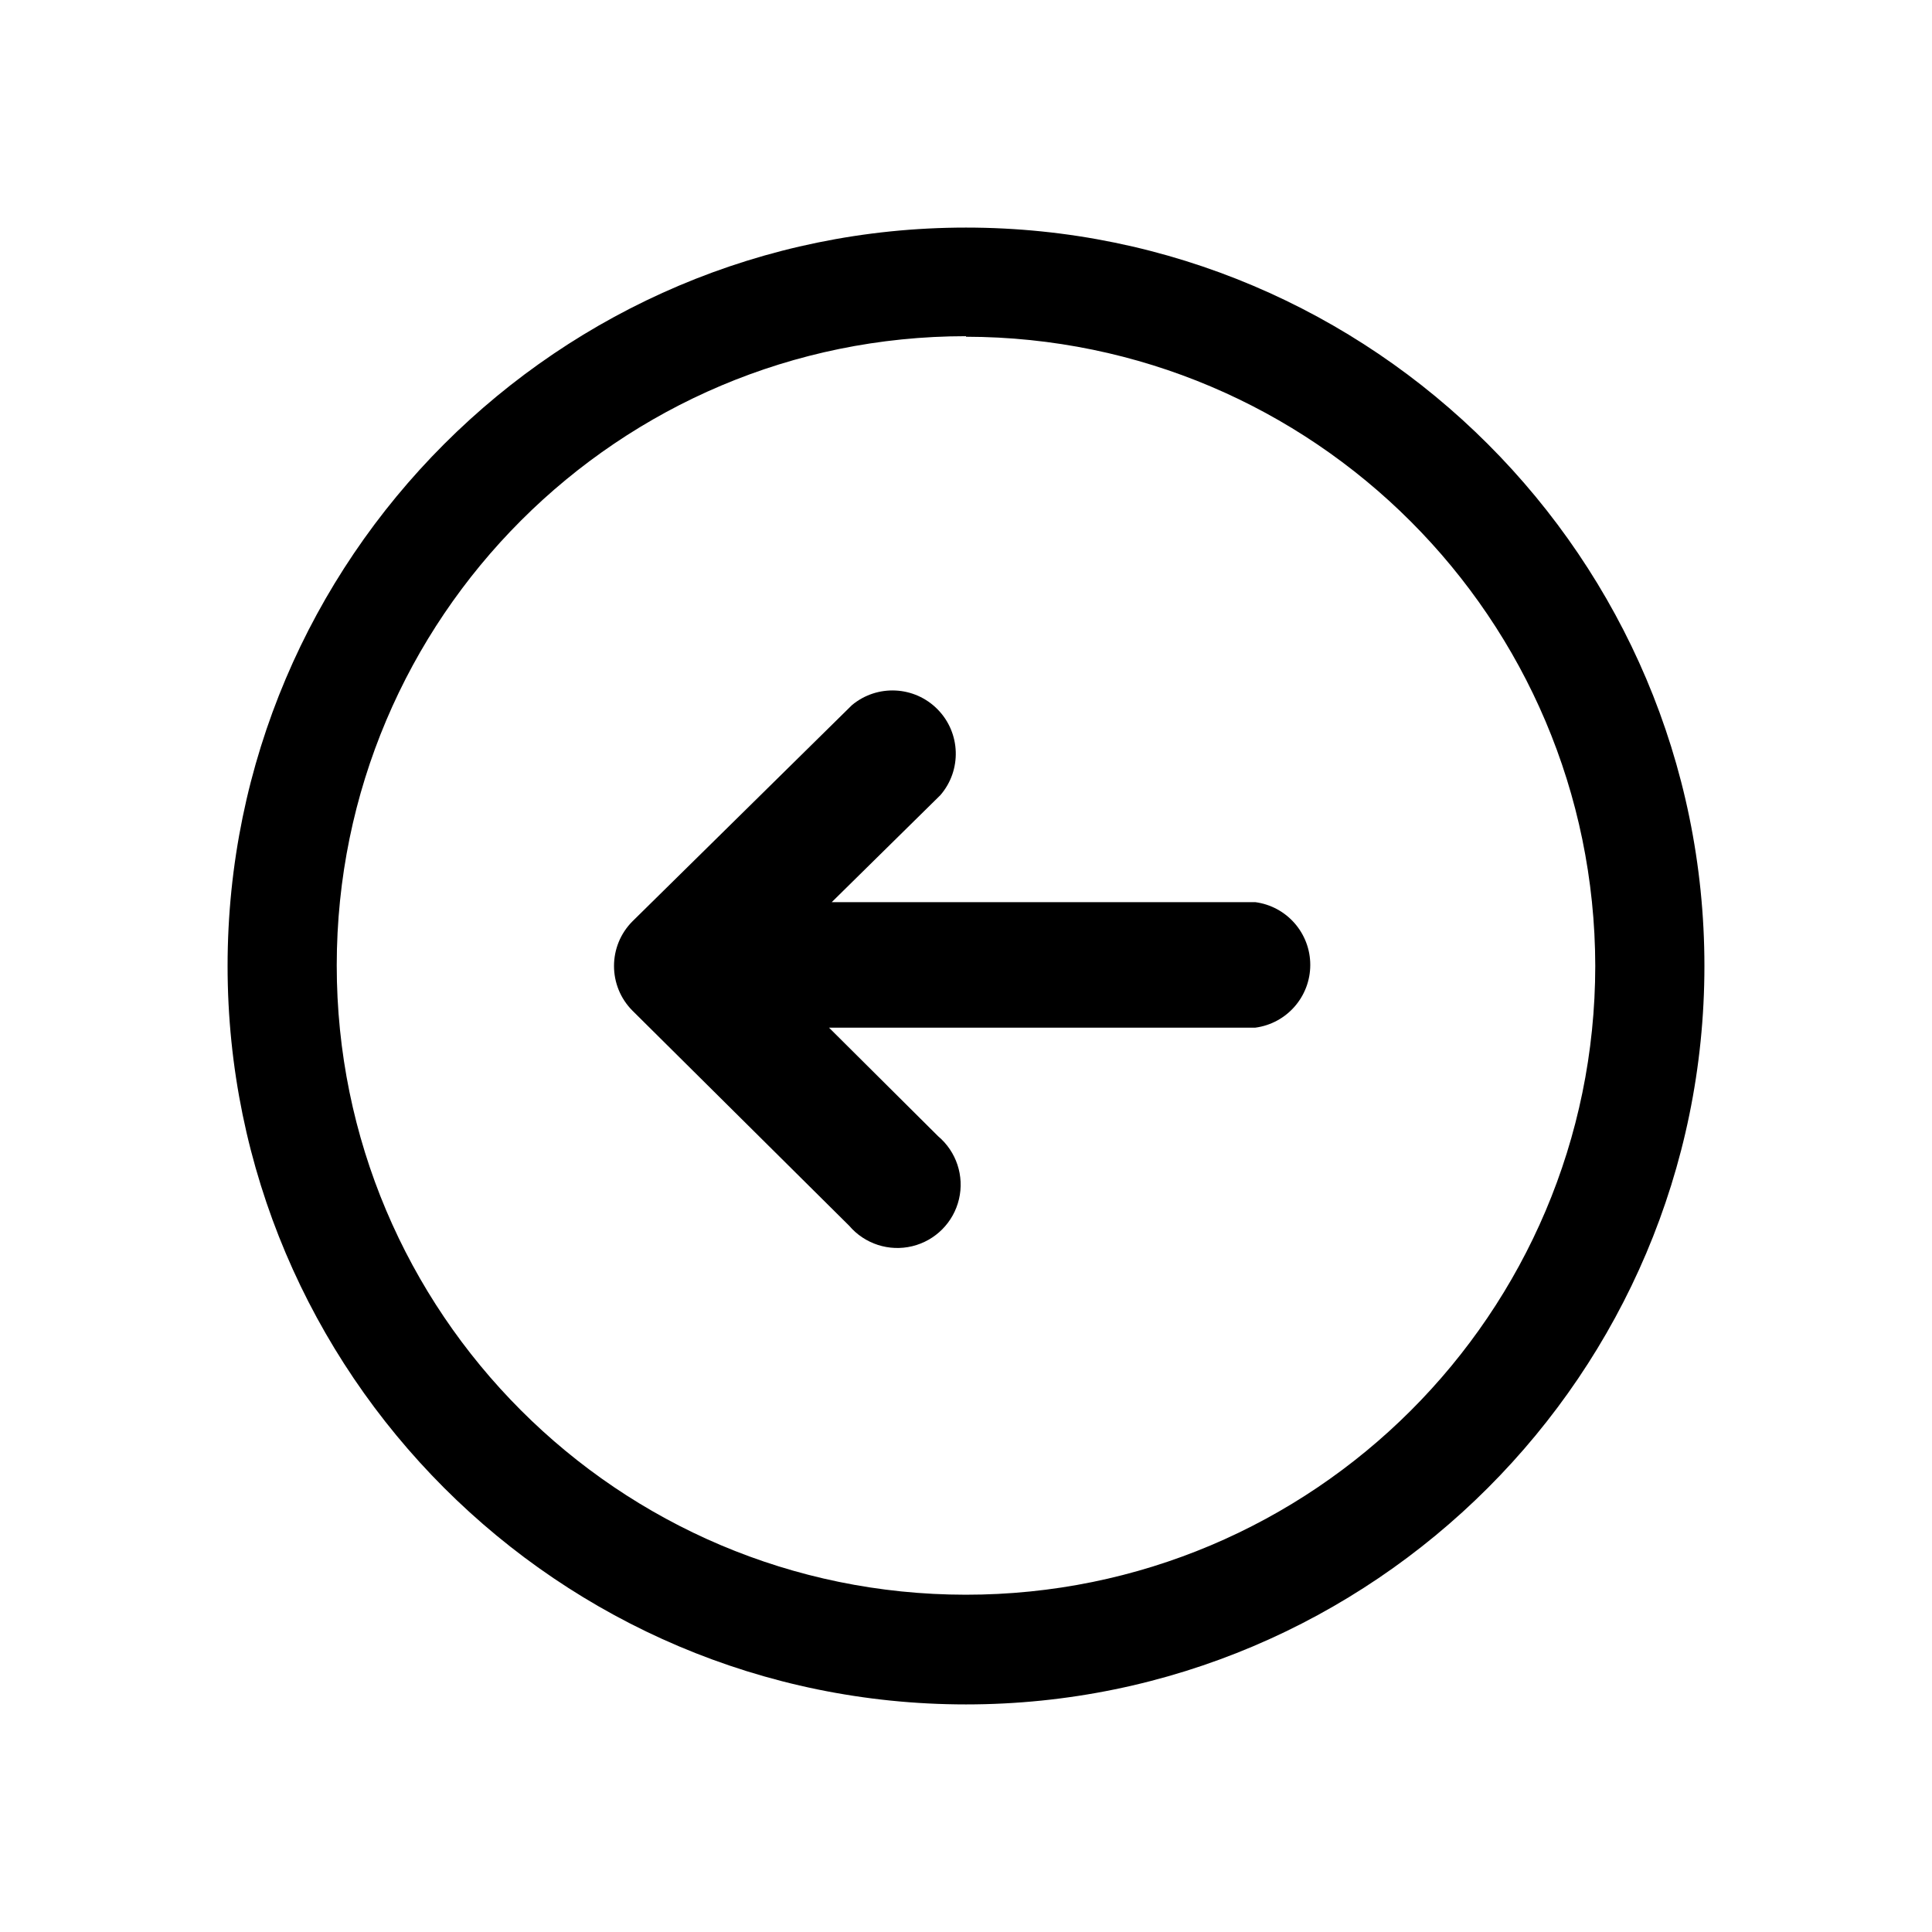
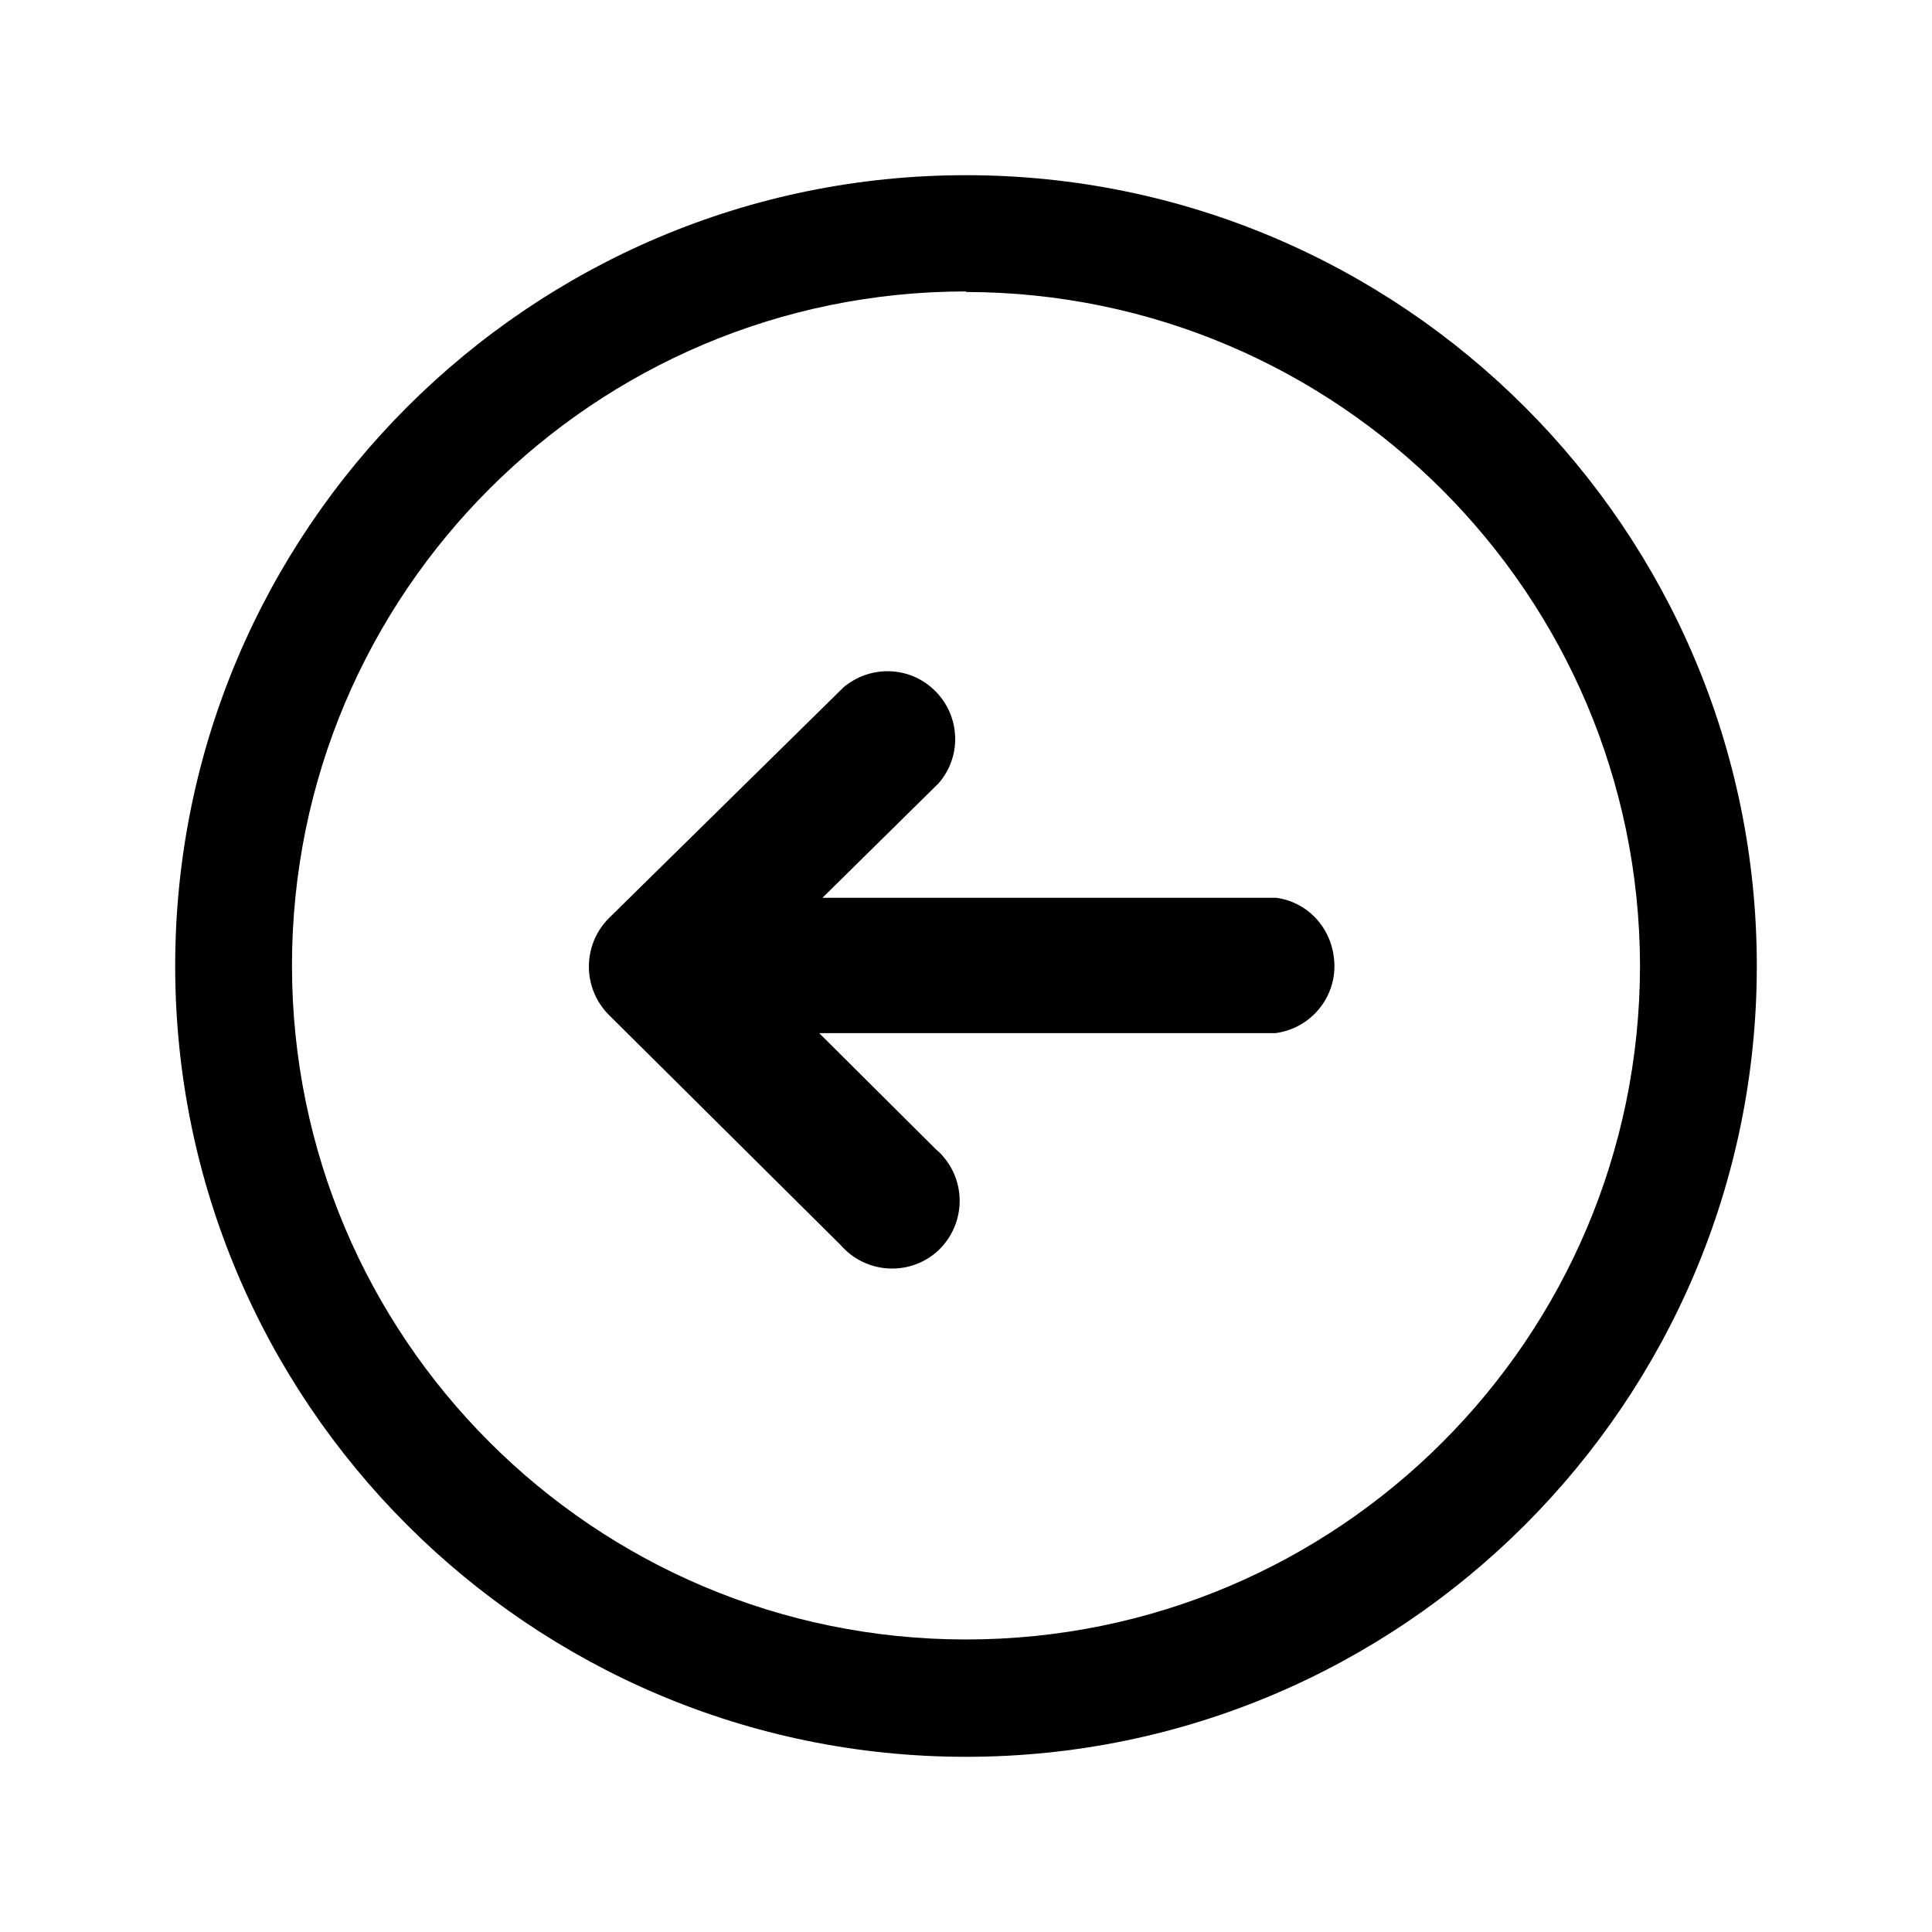
<svg xmlns="http://www.w3.org/2000/svg" viewBox="0 0 354 354">
-   <path d="M177,312.3c-74.6,0-135.3-60.7-135.3-135.3S102.4,41.7,177,41.7,312.3,102.4,312.3,177,251.6,312.3,177,312.3Zm0-250.7A115.3,115.3,0,1,0,292.3,177,115.5,115.5,0,0,0,177,61.7Z" />
-   <path d="M230,165.3H152.4l19.9-19.6a11.6,11.6,0,0,0-16.2-16.5l-40.2,39.6a11.6,11.6,0,0,0,0,16.4l39.7,39.4a11.6,11.6,0,1,0,16.3-16.4l-20-19.9H230A11.6,11.6,0,0,0,230,165.3Z" />
+   <path d="M177,321.9c-79.9,0-144.9-65-144.9-144.9S97.1,32.1,177,32.1s144.9,65,144.9,144.9S256.9,321.9,177,321.9z M177,53.4 c-68.2,0-123.5,55.3-123.5,123.5S108.8,300.4,177,300.4c68.2,0,123.4-55.2,123.5-123.4C300.4,108.9,245.1,53.6,177,53.5V53.4z" />
+   <path d="M233.8,164.5h-83.1l21.3-21c4.5-5.2,3.9-13-1.3-17.5c-4.6-4-11.4-4-16.1-0.1l-43.1,42.4c-4.8,4.9-4.8,12.7,0,17.6l42.5,42.2 c4.5,5.2,12.3,5.8,17.5,1.4c5.2-4.5,5.8-12.3,1.4-17.5c-0.4-0.5-0.9-1-1.4-1.4l-21.4-21.3h83.6c6.8-0.9,11.6-7.1,10.7-13.9 C243.7,169.6,239.3,165.2,233.8,164.5z" />
</svg>
